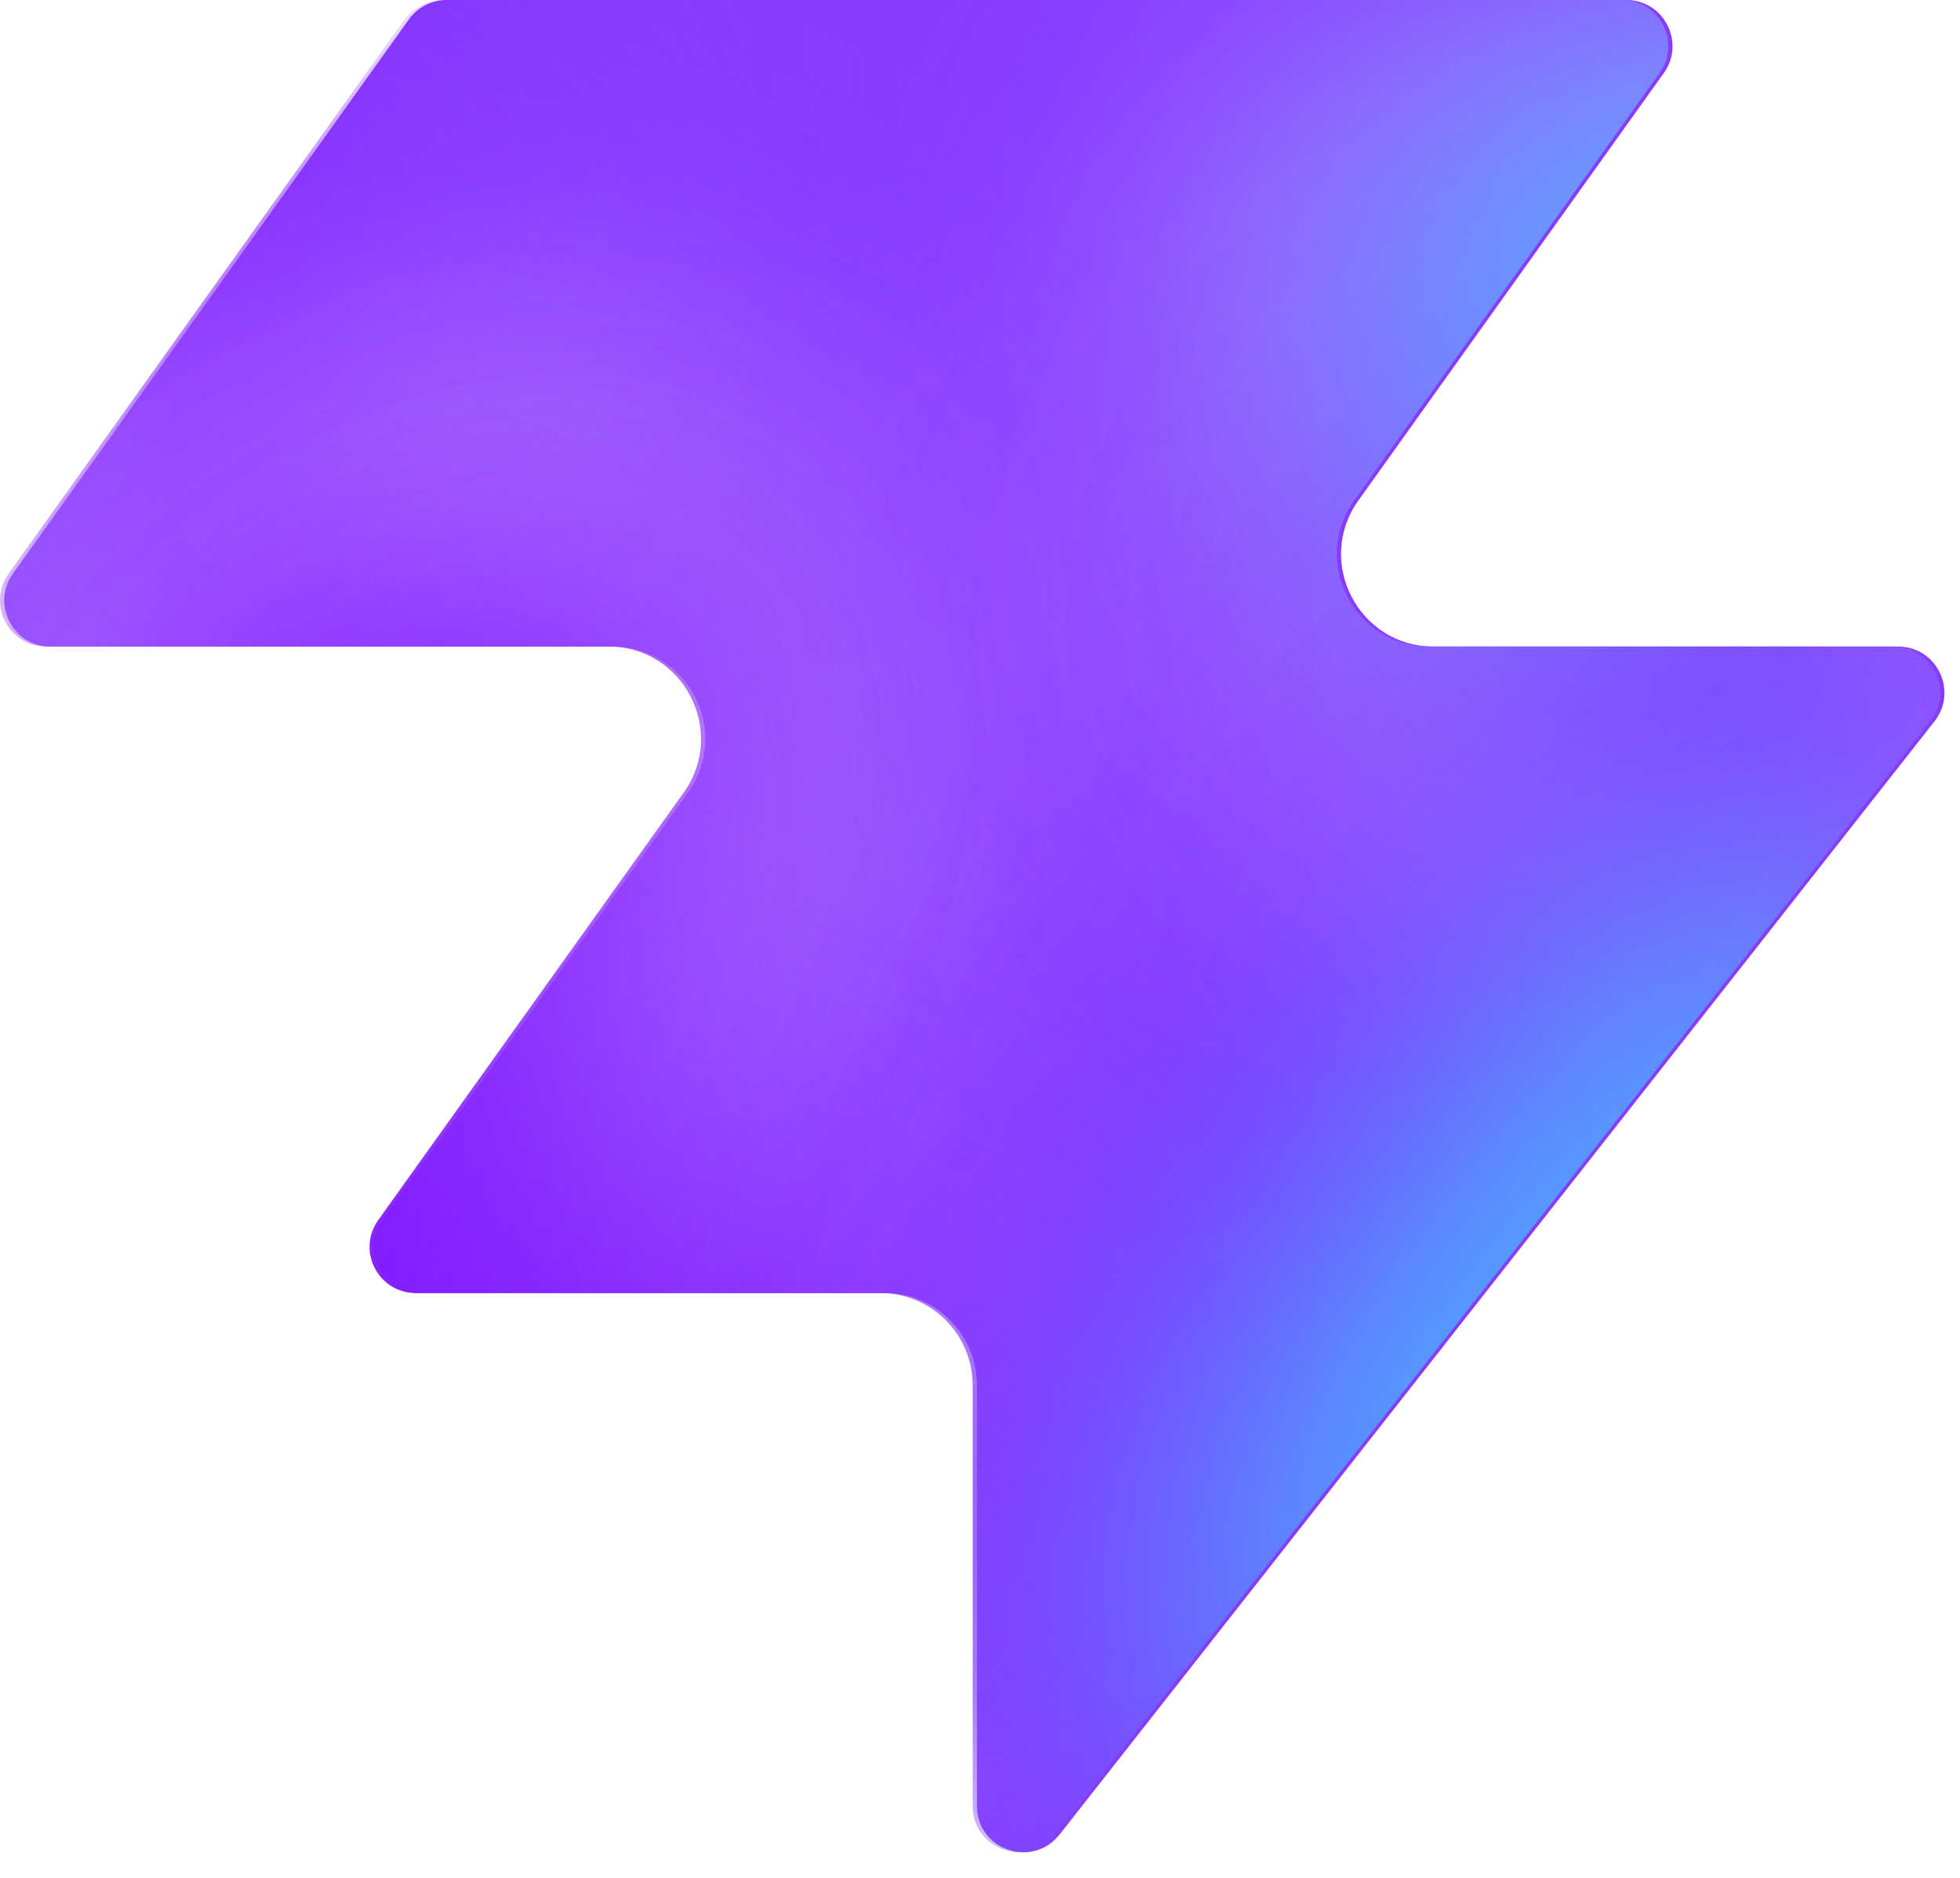
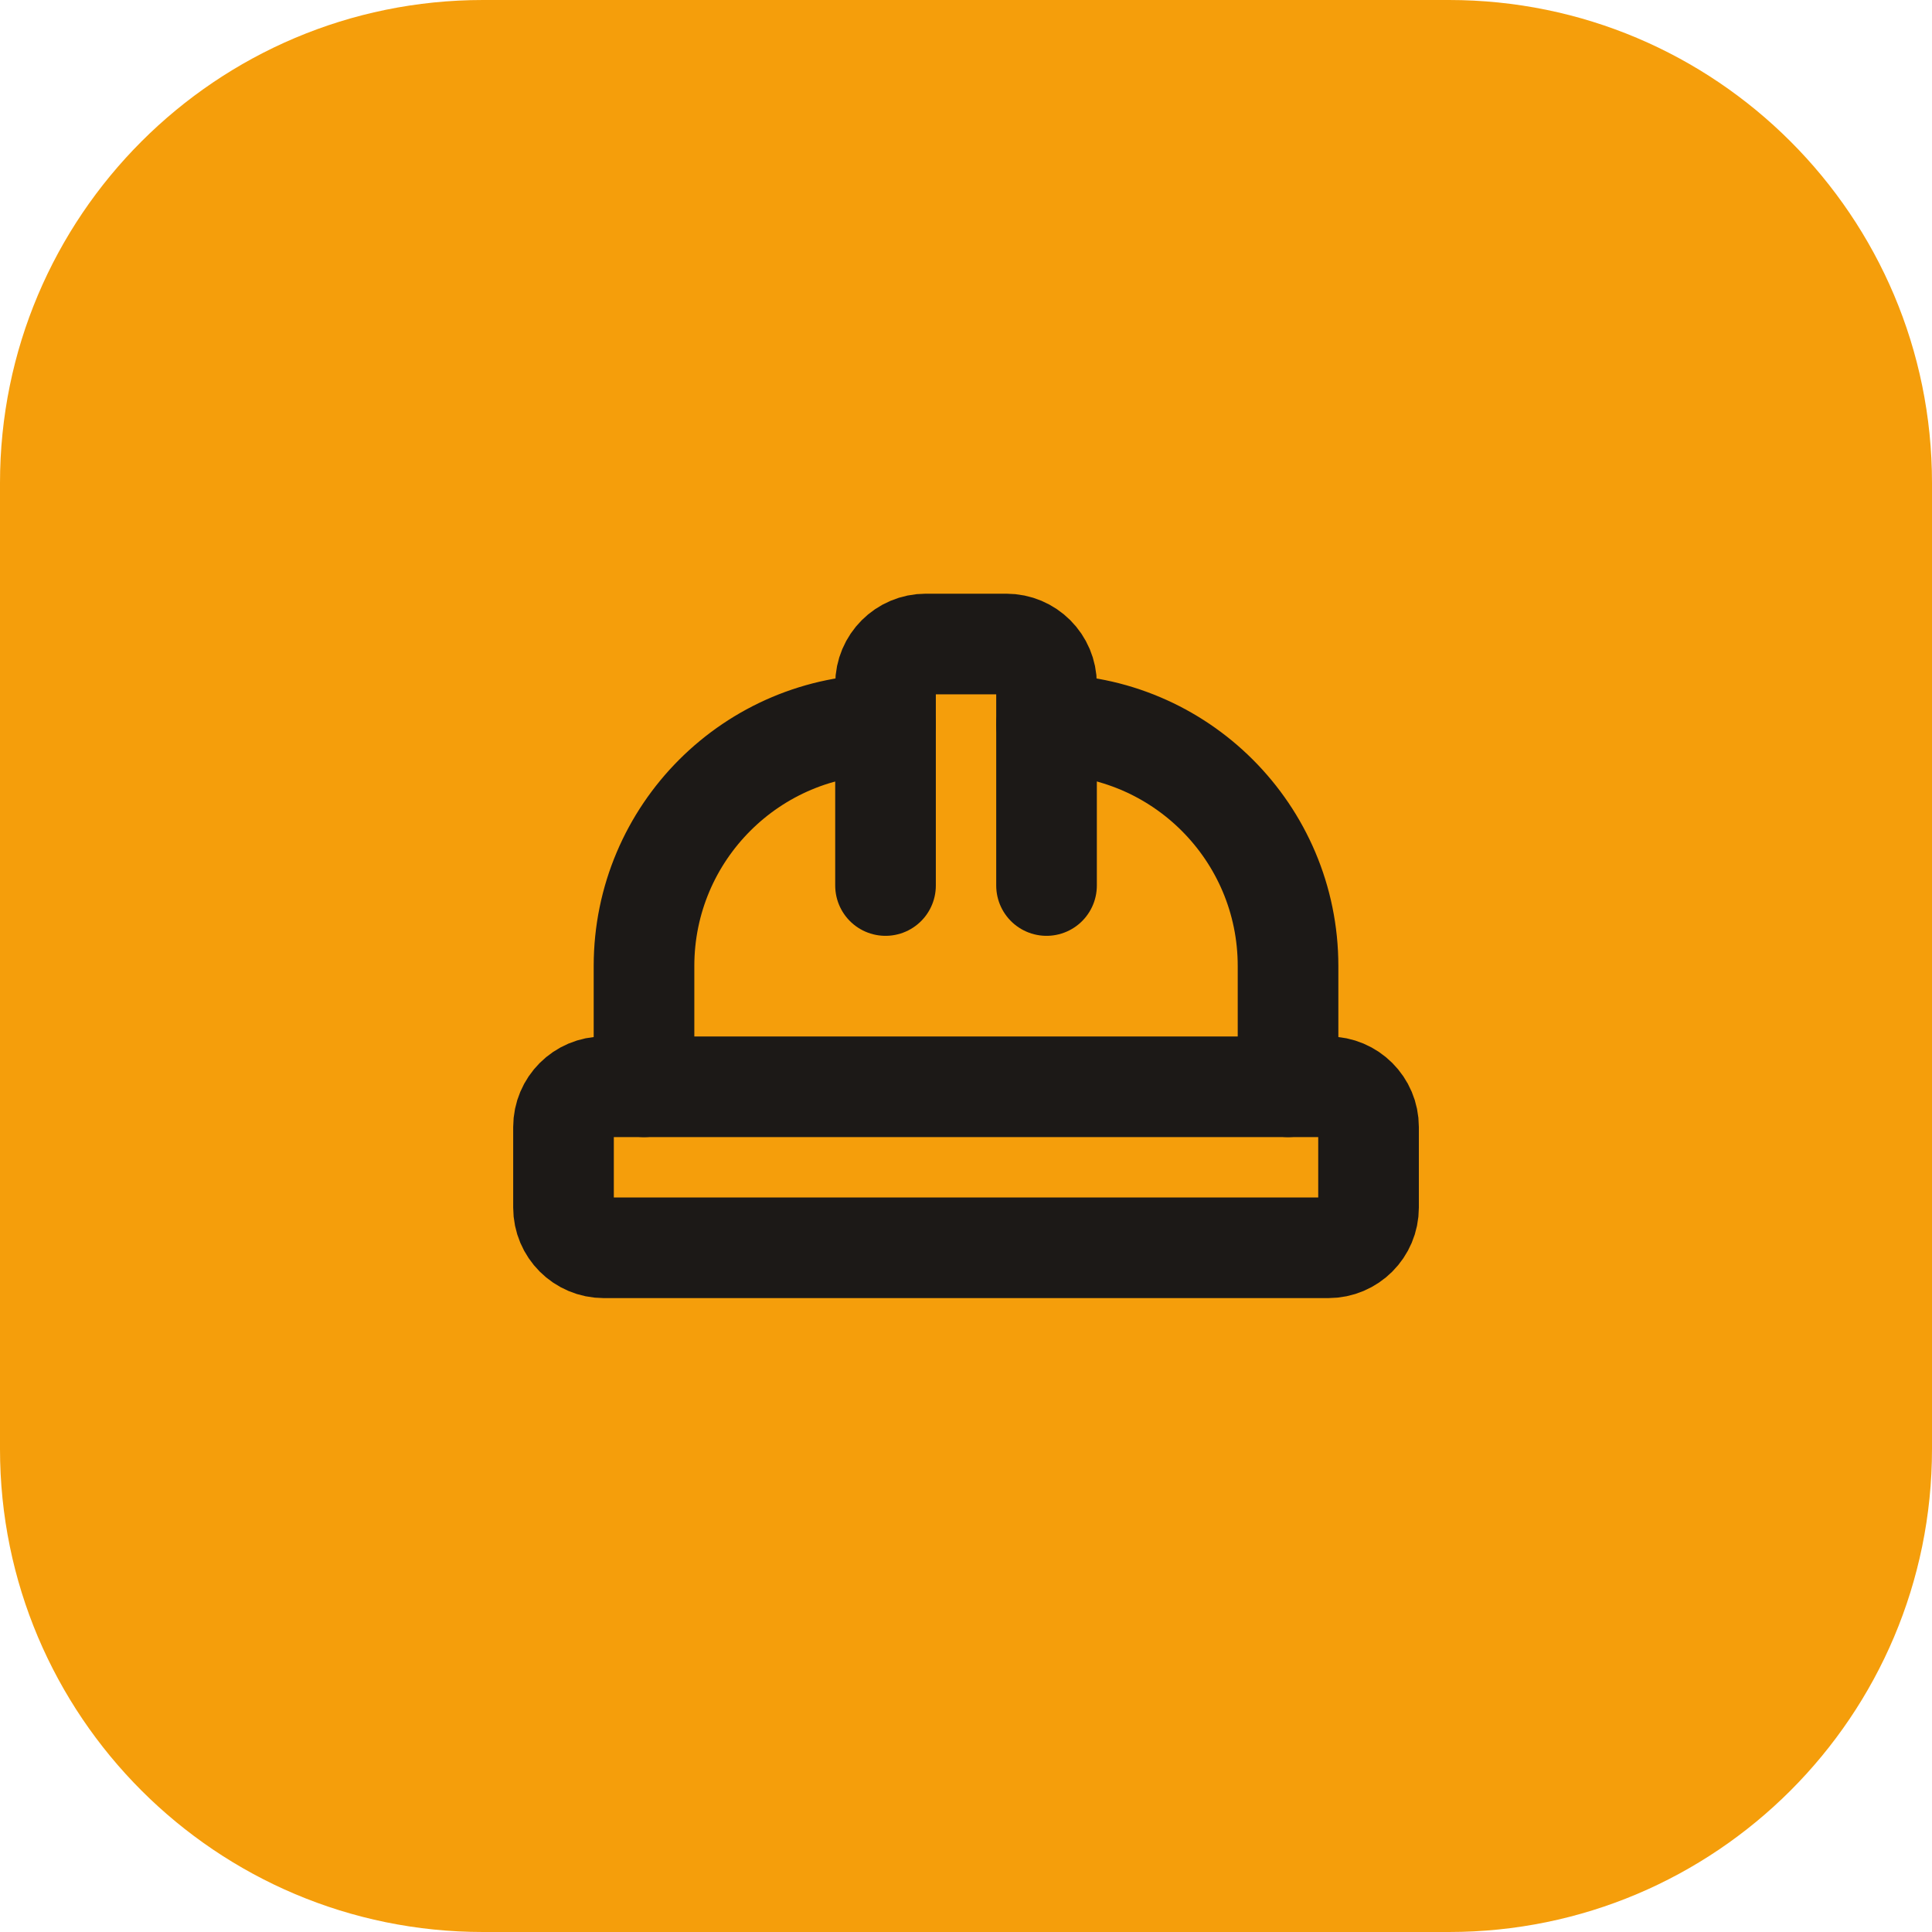
- <svg xmlns="http://www.w3.org/2000/svg" width="48" height="46" fill="none" viewBox="0 0 48 46">
-   <path fill="#863bff" d="M25.946 44.938c-.664.845-2.021.375-2.021-.698V33.937a2.26 2.26 0 0 0-2.262-2.262H10.287c-.92 0-1.456-1.04-.92-1.788l7.48-10.471c1.07-1.497 0-3.578-1.842-3.578H1.237c-.92 0-1.456-1.04-.92-1.788L10.013.474c.214-.297.556-.474.92-.474h28.894c.92 0 1.456 1.04.92 1.788l-7.48 10.471c-1.07 1.498 0 3.579 1.842 3.579h11.377c.943 0 1.473 1.088.89 1.83L25.947 44.94z" style="fill:#863bff;fill:color(display-p3 .525 .23 1);fill-opacity:1" />
-   <mask id="a" width="48" height="46" x="0" y="0" maskUnits="userSpaceOnUse" style="mask-type:alpha">
-     <path fill="#000" d="M25.842 44.938c-.664.844-2.021.375-2.021-.698V33.937a2.26 2.26 0 0 0-2.262-2.262H10.183c-.92 0-1.456-1.04-.92-1.788l7.48-10.471c1.07-1.498 0-3.579-1.842-3.579H1.133c-.92 0-1.456-1.04-.92-1.787L9.91.473c.214-.297.556-.474.92-.474h28.894c.92 0 1.456 1.04.92 1.788l-7.48 10.471c-1.07 1.498 0 3.578 1.842 3.578h11.377c.943 0 1.473 1.088.89 1.832L25.843 44.94z" style="fill:#000;fill-opacity:1" />
-   </mask>
-   <g mask="url(#a)">
-     <g filter="url(#b)">
-       <ellipse cx="5.508" cy="14.704" fill="#ede6ff" rx="5.508" ry="14.704" style="fill:#ede6ff;fill:color(display-p3 .927 .903 1);fill-opacity:1" transform="matrix(.00324 1 1 -.00324 -4.47 31.516)" />
-     </g>
-     <g filter="url(#c)">
-       <ellipse cx="10.399" cy="29.851" fill="#ede6ff" rx="10.399" ry="29.851" style="fill:#ede6ff;fill:color(display-p3 .927 .903 1);fill-opacity:1" transform="matrix(.00324 1 1 -.00324 -39.328 7.883)" />
-     </g>
-     <g filter="url(#d)">
-       <ellipse cx="5.508" cy="30.487" fill="#7e14ff" rx="5.508" ry="30.487" style="fill:#7e14ff;fill:color(display-p3 .492 .077 1);fill-opacity:1" transform="rotate(89.814 -25.913 -14.639)scale(1 -1)" />
-     </g>
-     <g filter="url(#e)">
-       <ellipse cx="5.508" cy="30.599" fill="#7e14ff" rx="5.508" ry="30.599" style="fill:#7e14ff;fill:color(display-p3 .492 .077 1);fill-opacity:1" transform="rotate(89.814 -32.644 -3.334)scale(1 -1)" />
-     </g>
-     <g filter="url(#f)">
-       <ellipse cx="5.508" cy="30.599" fill="#7e14ff" rx="5.508" ry="30.599" style="fill:#7e14ff;fill:color(display-p3 .492 .077 1);fill-opacity:1" transform="matrix(.00324 1 1 -.00324 -34.34 30.47)" />
-     </g>
-     <g filter="url(#g)">
-       <ellipse cx="14.072" cy="22.078" fill="#ede6ff" rx="14.072" ry="22.078" style="fill:#ede6ff;fill:color(display-p3 .927 .903 1);fill-opacity:1" transform="rotate(93.35 24.506 48.493)scale(-1 1)" />
-     </g>
-     <g filter="url(#h)">
-       <ellipse cx="3.47" cy="21.501" fill="#7e14ff" rx="3.47" ry="21.501" style="fill:#7e14ff;fill:color(display-p3 .492 .077 1);fill-opacity:1" transform="rotate(89.009 28.708 47.59)scale(-1 1)" />
-     </g>
-     <g filter="url(#i)">
-       <ellipse cx="3.47" cy="21.501" fill="#7e14ff" rx="3.47" ry="21.501" style="fill:#7e14ff;fill:color(display-p3 .492 .077 1);fill-opacity:1" transform="rotate(89.009 28.708 47.59)scale(-1 1)" />
-     </g>
-     <g filter="url(#j)">
-       <ellipse cx=".387" cy="8.972" fill="#7e14ff" rx="4.407" ry="29.108" style="fill:#7e14ff;fill:color(display-p3 .492 .077 1);fill-opacity:1" transform="rotate(39.51 .387 8.972)" />
-     </g>
-     <g filter="url(#k)">
-       <ellipse cx="47.523" cy="-6.092" fill="#7e14ff" rx="4.407" ry="29.108" style="fill:#7e14ff;fill:color(display-p3 .492 .077 1);fill-opacity:1" transform="rotate(37.892 47.523 -6.092)" />
-     </g>
-     <g filter="url(#l)">
-       <ellipse cx="41.412" cy="6.333" fill="#47bfff" rx="5.971" ry="9.665" style="fill:#47bfff;fill:color(display-p3 .28 .748 1);fill-opacity:1" transform="rotate(37.892 41.412 6.333)" />
-     </g>
-     <g filter="url(#m)">
-       <ellipse cx="-1.879" cy="38.332" fill="#7e14ff" rx="4.407" ry="29.108" style="fill:#7e14ff;fill:color(display-p3 .492 .077 1);fill-opacity:1" transform="rotate(37.892 -1.88 38.332)" />
-     </g>
-     <g filter="url(#n)">
-       <ellipse cx="-1.879" cy="38.332" fill="#7e14ff" rx="4.407" ry="29.108" style="fill:#7e14ff;fill:color(display-p3 .492 .077 1);fill-opacity:1" transform="rotate(37.892 -1.88 38.332)" />
-     </g>
-     <g filter="url(#o)">
-       <ellipse cx="35.651" cy="29.907" fill="#7e14ff" rx="4.407" ry="29.108" style="fill:#7e14ff;fill:color(display-p3 .492 .077 1);fill-opacity:1" transform="rotate(37.892 35.651 29.907)" />
-     </g>
-     <g filter="url(#p)">
-       <ellipse cx="38.418" cy="32.4" fill="#47bfff" rx="5.971" ry="15.297" style="fill:#47bfff;fill:color(display-p3 .28 .748 1);fill-opacity:1" transform="rotate(37.892 38.418 32.4)" />
-     </g>
+ <svg xmlns="http://www.w3.org/2000/svg" viewBox="0 0 32 32">
+   <rect width="32" height="32" rx="8" fill="#f59e0b" />
+   <g transform="translate(8,8) scale(0.6667)" fill="none" stroke="#1c1917" stroke-width="2.5" stroke-linecap="round" stroke-linejoin="round">
+     <path d="M10 10V5a1 1 0 0 1 1-1h2a1 1 0 0 1 1 1v5" />
+     <path d="M14 6a6 6 0 0 1 6 6v3" />
+     <path d="M4 15v-3a6 6 0 0 1 6-6" />
+     <rect x="2" y="15" width="20" height="4" rx="1" />
  </g>
-   <defs>
-     <filter id="b" width="60.045" height="41.654" x="-19.77" y="16.149" color-interpolation-filters="sRGB" filterUnits="userSpaceOnUse">
-       <feFlood flood-opacity="0" result="BackgroundImageFix" />
-       <feBlend in="SourceGraphic" in2="BackgroundImageFix" result="shape" />
-       <feGaussianBlur result="effect1_foregroundBlur_2002_17158" stdDeviation="7.659" />
-     </filter>
-     <filter id="c" width="90.34" height="51.437" x="-54.613" y="-7.533" color-interpolation-filters="sRGB" filterUnits="userSpaceOnUse">
-       <feFlood flood-opacity="0" result="BackgroundImageFix" />
-       <feBlend in="SourceGraphic" in2="BackgroundImageFix" result="shape" />
-       <feGaussianBlur result="effect1_foregroundBlur_2002_17158" stdDeviation="7.659" />
-     </filter>
-     <filter id="d" width="79.355" height="29.4" x="-49.64" y="2.03" color-interpolation-filters="sRGB" filterUnits="userSpaceOnUse">
-       <feFlood flood-opacity="0" result="BackgroundImageFix" />
-       <feBlend in="SourceGraphic" in2="BackgroundImageFix" result="shape" />
-       <feGaussianBlur result="effect1_foregroundBlur_2002_17158" stdDeviation="4.596" />
-     </filter>
-     <filter id="e" width="79.579" height="29.4" x="-45.045" y="20.029" color-interpolation-filters="sRGB" filterUnits="userSpaceOnUse">
-       <feFlood flood-opacity="0" result="BackgroundImageFix" />
-       <feBlend in="SourceGraphic" in2="BackgroundImageFix" result="shape" />
-       <feGaussianBlur result="effect1_foregroundBlur_2002_17158" stdDeviation="4.596" />
-     </filter>
-     <filter id="f" width="79.579" height="29.4" x="-43.513" y="21.178" color-interpolation-filters="sRGB" filterUnits="userSpaceOnUse">
-       <feFlood flood-opacity="0" result="BackgroundImageFix" />
-       <feBlend in="SourceGraphic" in2="BackgroundImageFix" result="shape" />
-       <feGaussianBlur result="effect1_foregroundBlur_2002_17158" stdDeviation="4.596" />
-     </filter>
-     <filter id="g" width="74.749" height="58.852" x="15.756" y="-17.901" color-interpolation-filters="sRGB" filterUnits="userSpaceOnUse">
-       <feFlood flood-opacity="0" result="BackgroundImageFix" />
-       <feBlend in="SourceGraphic" in2="BackgroundImageFix" result="shape" />
-       <feGaussianBlur result="effect1_foregroundBlur_2002_17158" stdDeviation="7.659" />
-     </filter>
-     <filter id="h" width="61.377" height="25.362" x="23.548" y="2.284" color-interpolation-filters="sRGB" filterUnits="userSpaceOnUse">
-       <feFlood flood-opacity="0" result="BackgroundImageFix" />
-       <feBlend in="SourceGraphic" in2="BackgroundImageFix" result="shape" />
-       <feGaussianBlur result="effect1_foregroundBlur_2002_17158" stdDeviation="4.596" />
-     </filter>
-     <filter id="i" width="61.377" height="25.362" x="23.548" y="2.284" color-interpolation-filters="sRGB" filterUnits="userSpaceOnUse">
-       <feFlood flood-opacity="0" result="BackgroundImageFix" />
-       <feBlend in="SourceGraphic" in2="BackgroundImageFix" result="shape" />
-       <feGaussianBlur result="effect1_foregroundBlur_2002_17158" stdDeviation="4.596" />
-     </filter>
-     <filter id="j" width="56.045" height="63.649" x="-27.636" y="-22.853" color-interpolation-filters="sRGB" filterUnits="userSpaceOnUse">
-       <feFlood flood-opacity="0" result="BackgroundImageFix" />
-       <feBlend in="SourceGraphic" in2="BackgroundImageFix" result="shape" />
-       <feGaussianBlur result="effect1_foregroundBlur_2002_17158" stdDeviation="4.596" />
-     </filter>
-     <filter id="k" width="54.814" height="64.646" x="20.116" y="-38.415" color-interpolation-filters="sRGB" filterUnits="userSpaceOnUse">
-       <feFlood flood-opacity="0" result="BackgroundImageFix" />
-       <feBlend in="SourceGraphic" in2="BackgroundImageFix" result="shape" />
-       <feGaussianBlur result="effect1_foregroundBlur_2002_17158" stdDeviation="4.596" />
-     </filter>
-     <filter id="l" width="33.541" height="35.313" x="24.641" y="-11.323" color-interpolation-filters="sRGB" filterUnits="userSpaceOnUse">
-       <feFlood flood-opacity="0" result="BackgroundImageFix" />
-       <feBlend in="SourceGraphic" in2="BackgroundImageFix" result="shape" />
-       <feGaussianBlur result="effect1_foregroundBlur_2002_17158" stdDeviation="4.596" />
-     </filter>
-     <filter id="m" width="54.814" height="64.646" x="-29.286" y="6.009" color-interpolation-filters="sRGB" filterUnits="userSpaceOnUse">
-       <feFlood flood-opacity="0" result="BackgroundImageFix" />
-       <feBlend in="SourceGraphic" in2="BackgroundImageFix" result="shape" />
-       <feGaussianBlur result="effect1_foregroundBlur_2002_17158" stdDeviation="4.596" />
-     </filter>
-     <filter id="n" width="54.814" height="64.646" x="-29.286" y="6.009" color-interpolation-filters="sRGB" filterUnits="userSpaceOnUse">
-       <feFlood flood-opacity="0" result="BackgroundImageFix" />
-       <feBlend in="SourceGraphic" in2="BackgroundImageFix" result="shape" />
-       <feGaussianBlur result="effect1_foregroundBlur_2002_17158" stdDeviation="4.596" />
-     </filter>
-     <filter id="o" width="54.814" height="64.646" x="8.244" y="-2.416" color-interpolation-filters="sRGB" filterUnits="userSpaceOnUse">
-       <feFlood flood-opacity="0" result="BackgroundImageFix" />
-       <feBlend in="SourceGraphic" in2="BackgroundImageFix" result="shape" />
-       <feGaussianBlur result="effect1_foregroundBlur_2002_17158" stdDeviation="4.596" />
-     </filter>
-     <filter id="p" width="39.409" height="43.623" x="18.713" y="10.588" color-interpolation-filters="sRGB" filterUnits="userSpaceOnUse">
-       <feFlood flood-opacity="0" result="BackgroundImageFix" />
-       <feBlend in="SourceGraphic" in2="BackgroundImageFix" result="shape" />
-       <feGaussianBlur result="effect1_foregroundBlur_2002_17158" stdDeviation="4.596" />
-     </filter>
-   </defs>
</svg>
